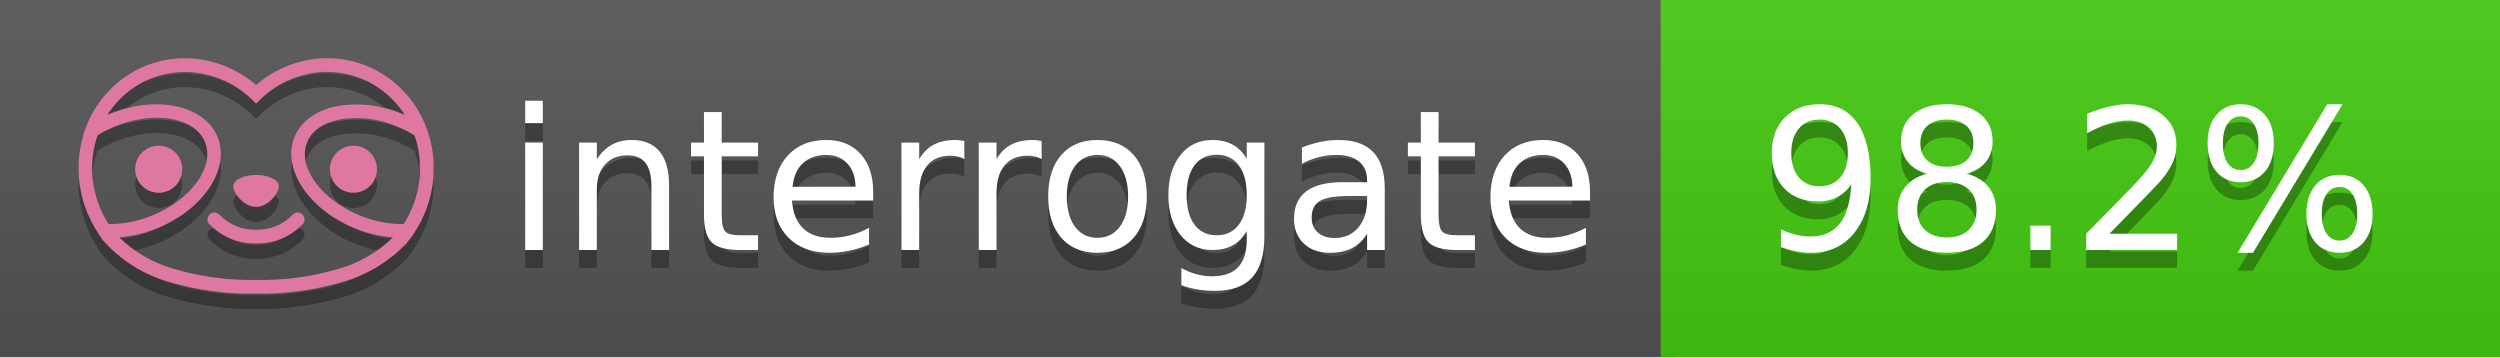
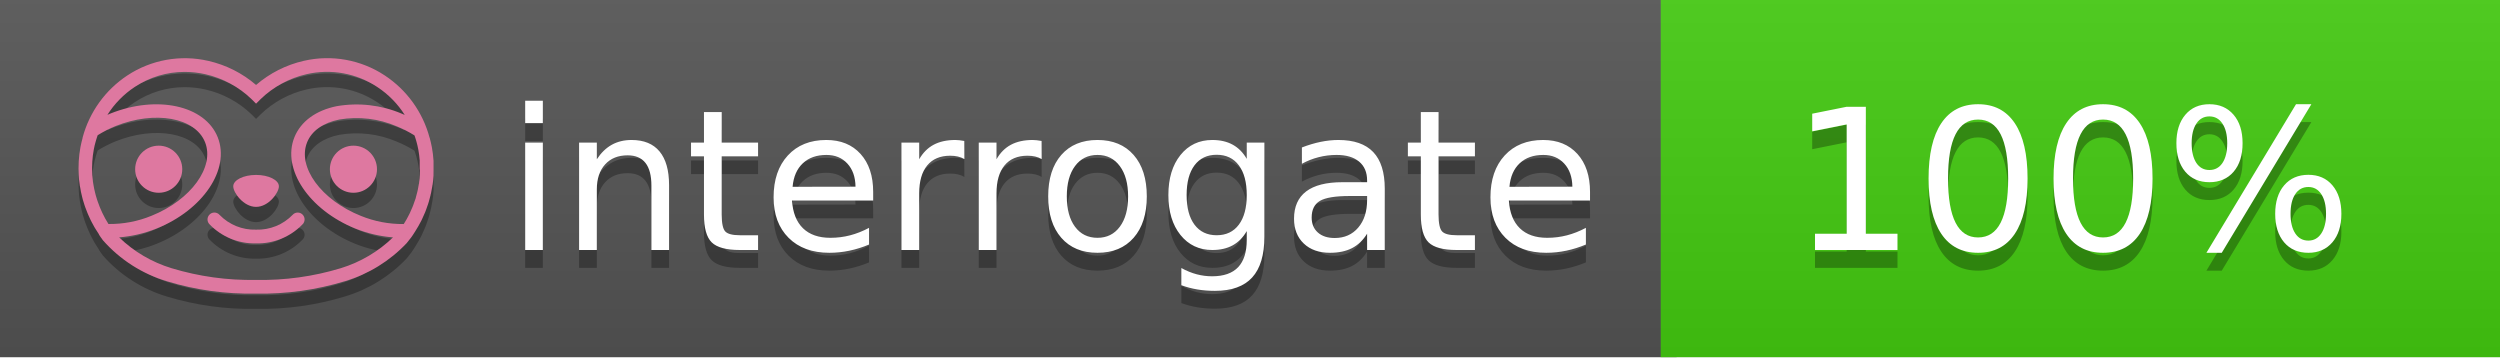
<svg xmlns="http://www.w3.org/2000/svg" width="140" height="20" viewBox="0 0 140 20" version="1.1" xml:space="preserve" style="fill-rule:evenodd;clip-rule:evenodd;stroke-linejoin:round;stroke-miterlimit:2;">
  <g transform="matrix(1,0,0,1,22,0)">
    <g id="backgrounds" transform="matrix(1.32789,0,0,1,-22.3892,0)">
      <rect x="0" y="0" width="71" height="20" style="fill:rgb(85,85,85);" />
    </g>
    <rect x="71" y="0" width="47" height="20" data-interrogate="color" style="fill:#4c1" />
    <g transform="matrix(1.19746,0,0,1,-22.3744,-4.85723e-16)">
      <rect x="0" y="0" width="118" height="20" style="fill:url(#_Linear1);" />
    </g>
  </g>
  <g fill="#fff" text-anchor="middle" font-family="DejaVu Sans,Verdana,Geneva,sans-serif" font-size="110">
    <text x="590" y="150" fill="#010101" fill-opacity=".3" transform="scale(.1)" textLength="610">interrogate</text>
    <text x="590" y="140" transform="scale(.1)" textLength="610">interrogate</text>
-     <text x="1160" y="150" fill="#010101" fill-opacity=".3" transform="scale(.1)" textLength="370" data-interrogate="result">98.2%</text>
-     <text x="1160" y="140" transform="scale(.1)" textLength="370" data-interrogate="result">98.2%</text>
+     <text x="1160" y="150" fill="#010101" fill-opacity=".3" transform="scale(.1)" textLength="330" data-interrogate="result">100%</text>
+     <text x="1160" y="140" transform="scale(.1)" textLength="330" data-interrogate="result">100%</text>
  </g>
  <g id="logo-shadow" transform="matrix(0.854876,0,0,0.854876,-6.73514,1.732)">
    <g transform="matrix(0.299012,0,0,0.299012,9.70229,-6.68582)">
      <path d="M50,64.25C52.76,64.25 55,61.13 55,59.75C55,58.37 52.76,57.25 50,57.25C47.24,57.25 45,58.37 45,59.75C45,61.13 47.24,64.25 50,64.25Z" style="fill:rgb(1,1,1);fill-opacity:0.3;fill-rule:nonzero;" />
    </g>
    <g transform="matrix(0.299012,0,0,0.299012,9.70229,-6.68582)">
      <path d="M88,49.05C86.506,43.475 83.018,38.638 78.2,35.46C72.969,32.002 66.539,30.844 60.43,32.26C56.576,33.145 52.995,34.958 50,37.54C46.998,34.958 43.411,33.149 39.55,32.27C33.441,30.853 27.011,32.011 21.78,35.47C16.97,38.652 13.489,43.489 12,49.06L12,49.13C11.82,49.79 11.66,50.46 11.53,51.13C11.146,53.207 11.021,55.323 11.16,57.43C11.16,58.03 11.26,58.63 11.34,59.23C11.34,59.51 11.43,59.79 11.48,60.07C11.53,60.35 11.58,60.68 11.64,60.98C11.7,61.28 11.8,61.69 11.89,62.05C11.98,62.41 11.99,62.47 12.05,62.68C12.16,63.07 12.28,63.46 12.41,63.84L12.58,64.34C12.72,64.74 12.88,65.14 13.04,65.53L13.23,65.98C13.403,66.373 13.583,66.767 13.77,67.16L13.99,67.59C14.19,67.97 14.39,68.35 14.61,68.73L14.87,69.15C15.1,69.52 15.33,69.89 15.58,70.26L15.58,70.32L15.99,70.93C16.14,71.14 16.29,71.36 16.45,71.57C20.206,75.83 25.086,78.95 30.53,80.57C36.839,82.48 43.41,83.385 50,83.25C56.599,83.374 63.177,82.456 69.49,80.53C74.644,78.978 79.303,76.102 83,72.19C83.34,71.78 83.65,71.35 84,70.92L84.18,70.66L84.33,70.44L84.41,70.32C84.55,70.12 84.67,69.9 84.81,69.7C85.07,69.3 85.32,68.89 85.55,68.48C85.78,68.07 86.02,67.65 86.23,67.22C86.31,67.05 86.39,66.88 86.47,66.7C86.67,66.28 86.85,65.87 87.03,65.44L87.23,64.92C87.397,64.487 87.55,64.05 87.69,63.61L87.85,63.09C87.98,62.64 88.1,62.19 88.21,61.74C88.21,61.57 88.3,61.39 88.33,61.22C88.43,60.75 88.52,60.22 88.6,59.79C88.6,59.64 88.66,59.49 88.68,59.33C88.77,58.71 88.84,58.08 88.88,57.45L88.88,54.17C88.817,53.164 88.693,52.162 88.51,51.17C88.38,50.5 88.23,49.84 88.05,49.17L88,49.05ZM85.89,56.44L85.89,57.23C85.89,57.78 85.79,58.32 85.72,58.86C85.72,59.01 85.72,59.15 85.65,59.3C85.59,59.7 85.51,60.11 85.43,60.51L85.32,60.99C85.23,61.38 85.12,61.77 85.01,62.16C85.01,62.31 84.93,62.46 84.88,62.6C84.74,63.04 84.59,63.47 84.42,63.9L84.27,64.28C84.1,64.71 83.91,65.14 83.71,65.56C83.51,65.98 83.43,66.12 83.28,66.4L83.01,66.91C82.83,67.223 82.643,67.537 82.45,67.85L82.35,68.01C79.121,68.047 75.918,67.434 72.93,66.21C64.27,62.74 59,55.52 61.18,50.11C62.18,47.6 64.7,45.82 68.26,45.11C72.489,44.395 76.835,44.908 80.78,46.59C82.141,47.144 83.453,47.813 84.7,48.59C84.76,48.76 84.82,48.93 84.88,49.1C84.94,49.27 85.05,49.63 85.12,49.9C85.28,50.5 85.44,51.1 85.55,51.73C85.691,52.507 85.792,53.292 85.85,54.08L85.85,55.89C85.85,56.12 85.91,56.25 85.91,56.45L85.89,56.44ZM17.66,68C16.668,66.435 15.869,64.756 15.28,63L15.17,62.68C15.06,62.35 14.96,62.01 14.87,61.68C14.823,61.493 14.777,61.31 14.73,61.13C14.66,60.84 14.59,60.55 14.53,60.27C14.47,59.99 14.43,59.72 14.38,59.44C14.33,59.16 14.3,59 14.27,58.78C14.2,58.27 14.15,57.78 14.11,57.23L14.11,57.03C14.008,55.236 14.122,53.437 14.45,51.67C14.56,51.06 14.71,50.46 14.88,49.87C14.96,49.59 15.04,49.32 15.13,49.05C15.22,48.78 15.24,48.72 15.3,48.55C16.548,47.774 17.859,47.105 19.22,46.55C27.86,43.09 36.65,44.67 38.82,50.08C40.99,55.49 35.73,62.74 27.09,66.2C24.101,67.431 20.893,68.043 17.66,68ZM68.57,77.68C62.554,79.508 56.287,80.376 50,80.25C43.737,80.37 37.495,79.506 31.5,77.69C27.185,76.38 23.243,74.062 20,70.93C22.815,70.706 25.58,70.055 28.2,69C38.37,64.92 44.39,56 41.6,49C38.81,42 28.27,39.72 18.1,43.8L17.43,44.09C18.973,41.648 21.019,39.561 23.43,37.97C26.671,35.824 30.473,34.68 34.36,34.68C35.884,34.681 37.404,34.852 38.89,35.19C42.694,36.049 46.191,37.935 49,40.64L50,41.64L51,40.64C53.797,37.937 57.279,36.049 61.07,35.18C66.402,33.947 72.014,34.968 76.57,38C78.98,39.588 81.026,41.671 82.57,44.11L81.9,43.82C77.409,41.921 72.464,41.355 67.66,42.19C63.08,43.12 59.79,45.54 58.39,49.02C55.6,55.97 61.62,64.94 71.79,69.02C74.414,70.07 77.182,70.714 80,70.93C76.776,74.05 72.859,76.363 68.57,77.68Z" style="fill:rgb(1,1,1);fill-opacity:0.3;fill-rule:nonzero;" />
    </g>
    <g transform="matrix(0.299012,0,0,0.299012,9.70229,-6.68582)">
      <circle cx="71.33" cy="56" r="5.16" style="fill:rgb(1,1,1);fill-opacity:0.3;" />
    </g>
    <g transform="matrix(0.299012,0,0,0.299012,9.70229,-6.68582)">
      <circle cx="28.67" cy="56" r="5.16" style="fill:rgb(1,1,1);fill-opacity:0.3;" />
    </g>
    <g transform="matrix(0.299012,0,0,0.299012,9.70229,-6.68582)">
      <path d="M58,66C55.912,68.161 53.003,69.339 50,69.24C46.997,69.339 44.088,68.161 42,66C41.714,65.677 41.302,65.491 40.87,65.491C40.042,65.491 39.361,66.172 39.361,67C39.361,67.368 39.496,67.724 39.74,68C42.403,70.804 46.134,72.35 50,72.25C53.862,72.347 57.59,70.802 60.25,68C60.495,67.725 60.63,67.369 60.63,67C60.63,66.174 59.951,65.495 59.125,65.495C58.695,65.495 58.285,65.679 58,66Z" style="fill:rgb(1,1,1);fill-opacity:0.3;fill-rule:nonzero;" />
    </g>
  </g>
  <g id="logo-pink" transform="matrix(0.854876,0,0,0.854876,-6.73514,0.877124)">
    <g transform="matrix(0.299012,0,0,0.299012,9.70229,-6.68582)">
      <path d="M50,64.25C52.76,64.25 55,61.13 55,59.75C55,58.37 52.76,57.25 50,57.25C47.24,57.25 45,58.37 45,59.75C45,61.13 47.24,64.25 50,64.25Z" style="fill:rgb(222,120,160);fill-rule:nonzero;" />
    </g>
    <g transform="matrix(0.299012,0,0,0.299012,9.70229,-6.68582)">
      <path d="M88,49.05C86.506,43.475 83.018,38.638 78.2,35.46C72.969,32.002 66.539,30.844 60.43,32.26C56.576,33.145 52.995,34.958 50,37.54C46.998,34.958 43.411,33.149 39.55,32.27C33.441,30.853 27.011,32.011 21.78,35.47C16.97,38.652 13.489,43.489 12,49.06L12,49.13C11.82,49.79 11.66,50.46 11.53,51.13C11.146,53.207 11.021,55.323 11.16,57.43C11.16,58.03 11.26,58.63 11.34,59.23C11.34,59.51 11.43,59.79 11.48,60.07C11.53,60.35 11.58,60.68 11.64,60.98C11.7,61.28 11.8,61.69 11.89,62.05C11.98,62.41 11.99,62.47 12.05,62.68C12.16,63.07 12.28,63.46 12.41,63.84L12.58,64.34C12.72,64.74 12.88,65.14 13.04,65.53L13.23,65.98C13.403,66.373 13.583,66.767 13.77,67.16L13.99,67.59C14.19,67.97 14.39,68.35 14.61,68.73L14.87,69.15C15.1,69.52 15.33,69.89 15.58,70.26L15.58,70.32L15.99,70.93C16.14,71.14 16.29,71.36 16.45,71.57C20.206,75.83 25.086,78.95 30.53,80.57C36.839,82.48 43.41,83.385 50,83.25C56.599,83.374 63.177,82.456 69.49,80.53C74.644,78.978 79.303,76.102 83,72.19C83.34,71.78 83.65,71.35 84,70.92L84.18,70.66L84.33,70.44L84.41,70.32C84.55,70.12 84.67,69.9 84.81,69.7C85.07,69.3 85.32,68.89 85.55,68.48C85.78,68.07 86.02,67.65 86.23,67.22C86.31,67.05 86.39,66.88 86.47,66.7C86.67,66.28 86.85,65.87 87.03,65.44L87.23,64.92C87.397,64.487 87.55,64.05 87.69,63.61L87.85,63.09C87.98,62.64 88.1,62.19 88.21,61.74C88.21,61.57 88.3,61.39 88.33,61.22C88.43,60.75 88.52,60.22 88.6,59.79C88.6,59.64 88.66,59.49 88.68,59.33C88.77,58.71 88.84,58.08 88.88,57.45L88.88,54.17C88.817,53.164 88.693,52.162 88.51,51.17C88.38,50.5 88.23,49.84 88.05,49.17L88,49.05ZM85.89,56.44L85.89,57.23C85.89,57.78 85.79,58.32 85.72,58.86C85.72,59.01 85.72,59.15 85.65,59.3C85.59,59.7 85.51,60.11 85.43,60.51L85.32,60.99C85.23,61.38 85.12,61.77 85.01,62.16C85.01,62.31 84.93,62.46 84.88,62.6C84.74,63.04 84.59,63.47 84.42,63.9L84.27,64.28C84.1,64.71 83.91,65.14 83.71,65.56C83.51,65.98 83.43,66.12 83.28,66.4L83.01,66.91C82.83,67.223 82.643,67.537 82.45,67.85L82.35,68.01C79.121,68.047 75.918,67.434 72.93,66.21C64.27,62.74 59,55.52 61.18,50.11C62.18,47.6 64.7,45.82 68.26,45.11C72.489,44.395 76.835,44.908 80.78,46.59C82.141,47.144 83.453,47.813 84.7,48.59C84.76,48.76 84.82,48.93 84.88,49.1C84.94,49.27 85.05,49.63 85.12,49.9C85.28,50.5 85.44,51.1 85.55,51.73C85.691,52.507 85.792,53.292 85.85,54.08L85.85,55.89C85.85,56.12 85.91,56.25 85.91,56.45L85.89,56.44ZM17.66,68C16.668,66.435 15.869,64.756 15.28,63L15.17,62.68C15.06,62.35 14.96,62.01 14.87,61.68C14.823,61.493 14.777,61.31 14.73,61.13C14.66,60.84 14.59,60.55 14.53,60.27C14.47,59.99 14.43,59.72 14.38,59.44C14.33,59.16 14.3,59 14.27,58.78C14.2,58.27 14.15,57.78 14.11,57.23L14.11,57.03C14.008,55.236 14.122,53.437 14.45,51.67C14.56,51.06 14.71,50.46 14.88,49.87C14.96,49.59 15.04,49.32 15.13,49.05C15.22,48.78 15.24,48.72 15.3,48.55C16.548,47.774 17.859,47.105 19.22,46.55C27.86,43.09 36.65,44.67 38.82,50.08C40.99,55.49 35.73,62.74 27.09,66.2C24.101,67.431 20.893,68.043 17.66,68ZM68.57,77.68C62.554,79.508 56.287,80.376 50,80.25C43.737,80.37 37.495,79.506 31.5,77.69C27.185,76.38 23.243,74.062 20,70.93C22.815,70.706 25.58,70.055 28.2,69C38.37,64.92 44.39,56 41.6,49C38.81,42 28.27,39.72 18.1,43.8L17.43,44.09C18.973,41.648 21.019,39.561 23.43,37.97C26.671,35.824 30.473,34.68 34.36,34.68C35.884,34.681 37.404,34.852 38.89,35.19C42.694,36.049 46.191,37.935 49,40.64L50,41.64L51,40.64C53.797,37.937 57.279,36.049 61.07,35.18C66.402,33.947 72.014,34.968 76.57,38C78.98,39.588 81.026,41.671 82.57,44.11L81.9,43.82C77.409,41.921 72.464,41.355 67.66,42.19C63.08,43.12 59.79,45.54 58.39,49.02C55.6,55.97 61.62,64.94 71.79,69.02C74.414,70.07 77.182,70.714 80,70.93C76.776,74.05 72.859,76.363 68.57,77.68Z" style="fill:rgb(222,120,160);fill-rule:nonzero;" />
    </g>
    <g transform="matrix(0.299012,0,0,0.299012,9.70229,-6.68582)">
      <circle cx="71.33" cy="56" r="5.16" style="fill:rgb(222,120,160);" />
    </g>
    <g transform="matrix(0.299012,0,0,0.299012,9.70229,-6.68582)">
      <circle cx="28.67" cy="56" r="5.16" style="fill:rgb(222,120,160);" />
    </g>
    <g transform="matrix(0.299012,0,0,0.299012,9.70229,-6.68582)">
      <path d="M58,66C55.912,68.161 53.003,69.339 50,69.24C46.997,69.339 44.088,68.161 42,66C41.714,65.677 41.302,65.491 40.87,65.491C40.042,65.491 39.361,66.172 39.361,67C39.361,67.368 39.496,67.724 39.74,68C42.403,70.804 46.134,72.35 50,72.25C53.862,72.347 57.59,70.802 60.25,68C60.495,67.725 60.63,67.369 60.63,67C60.63,66.174 59.951,65.495 59.125,65.495C58.695,65.495 58.285,65.679 58,66Z" style="fill:rgb(222,120,160);fill-rule:nonzero;" />
    </g>
  </g>
  <defs>
    <linearGradient id="_Linear1" x1="0" y1="0" x2="1" y2="0" gradientUnits="userSpaceOnUse" gradientTransform="matrix(1.22465e-15,20,-20,1.22465e-15,0,0)">
      <stop offset="0" style="stop-color:rgb(187,187,187);stop-opacity:0.1" />
      <stop offset="1" style="stop-color:black;stop-opacity:0.1" />
    </linearGradient>
  </defs>
</svg>
